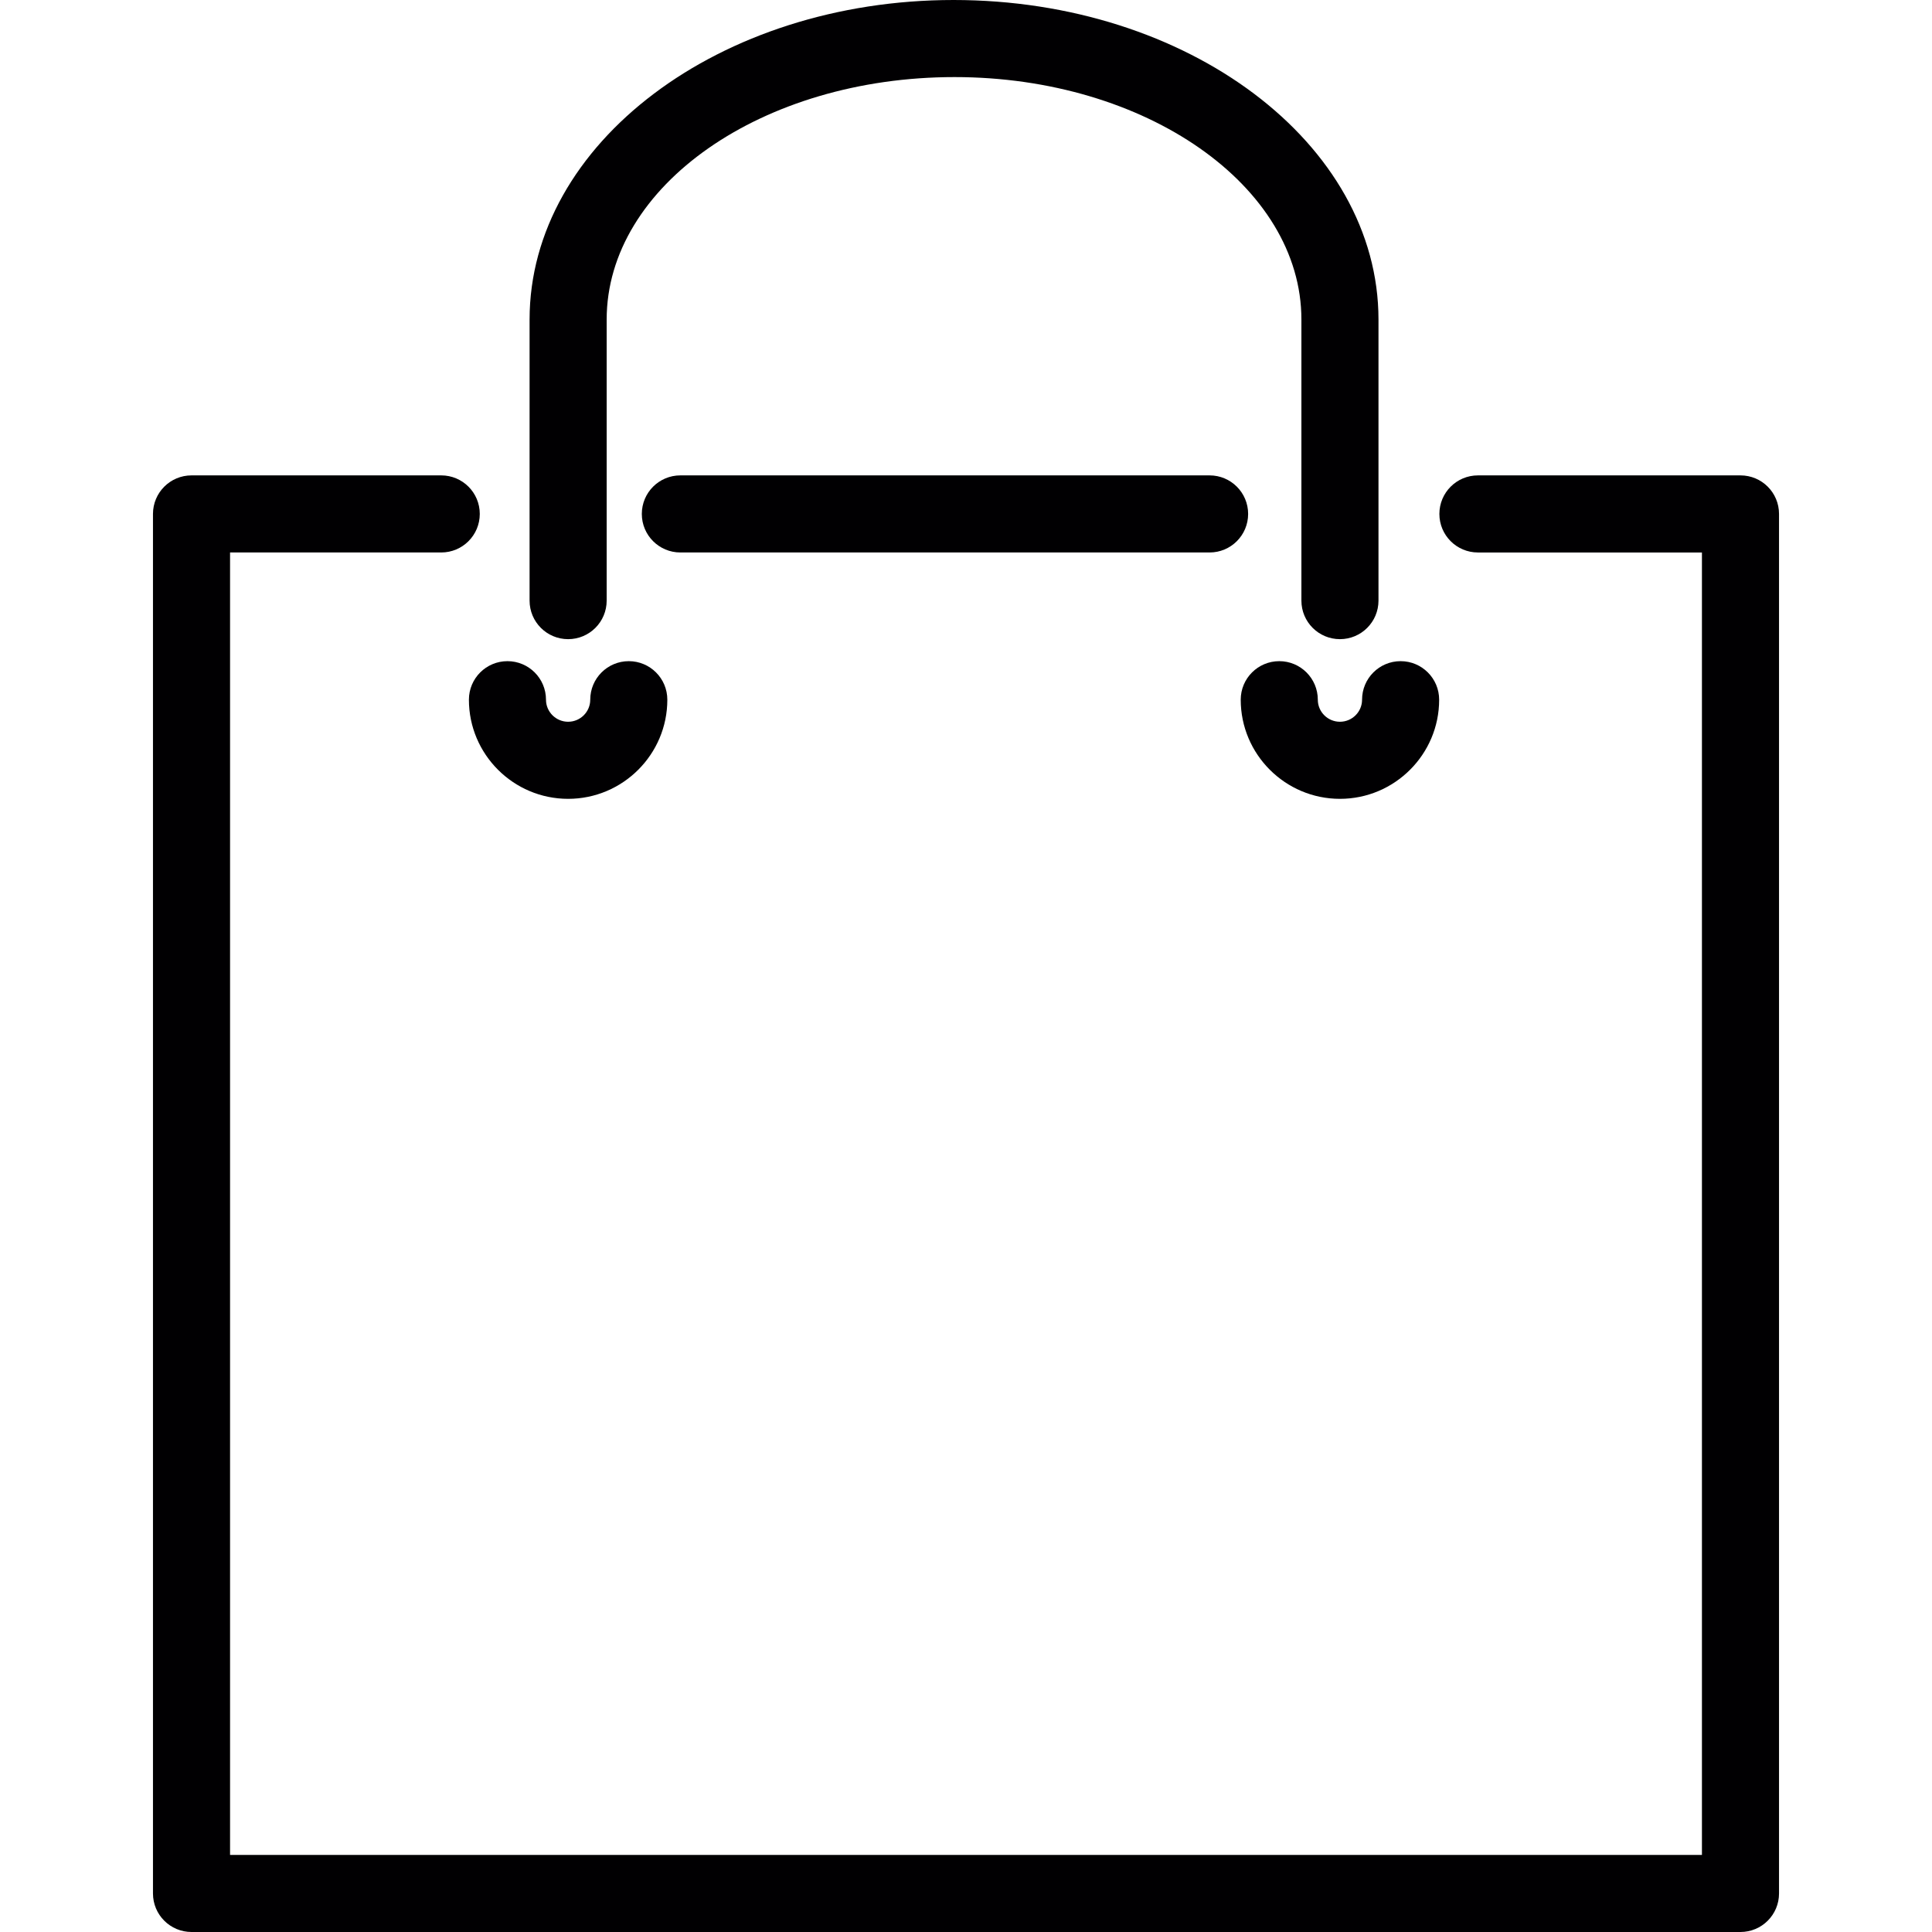
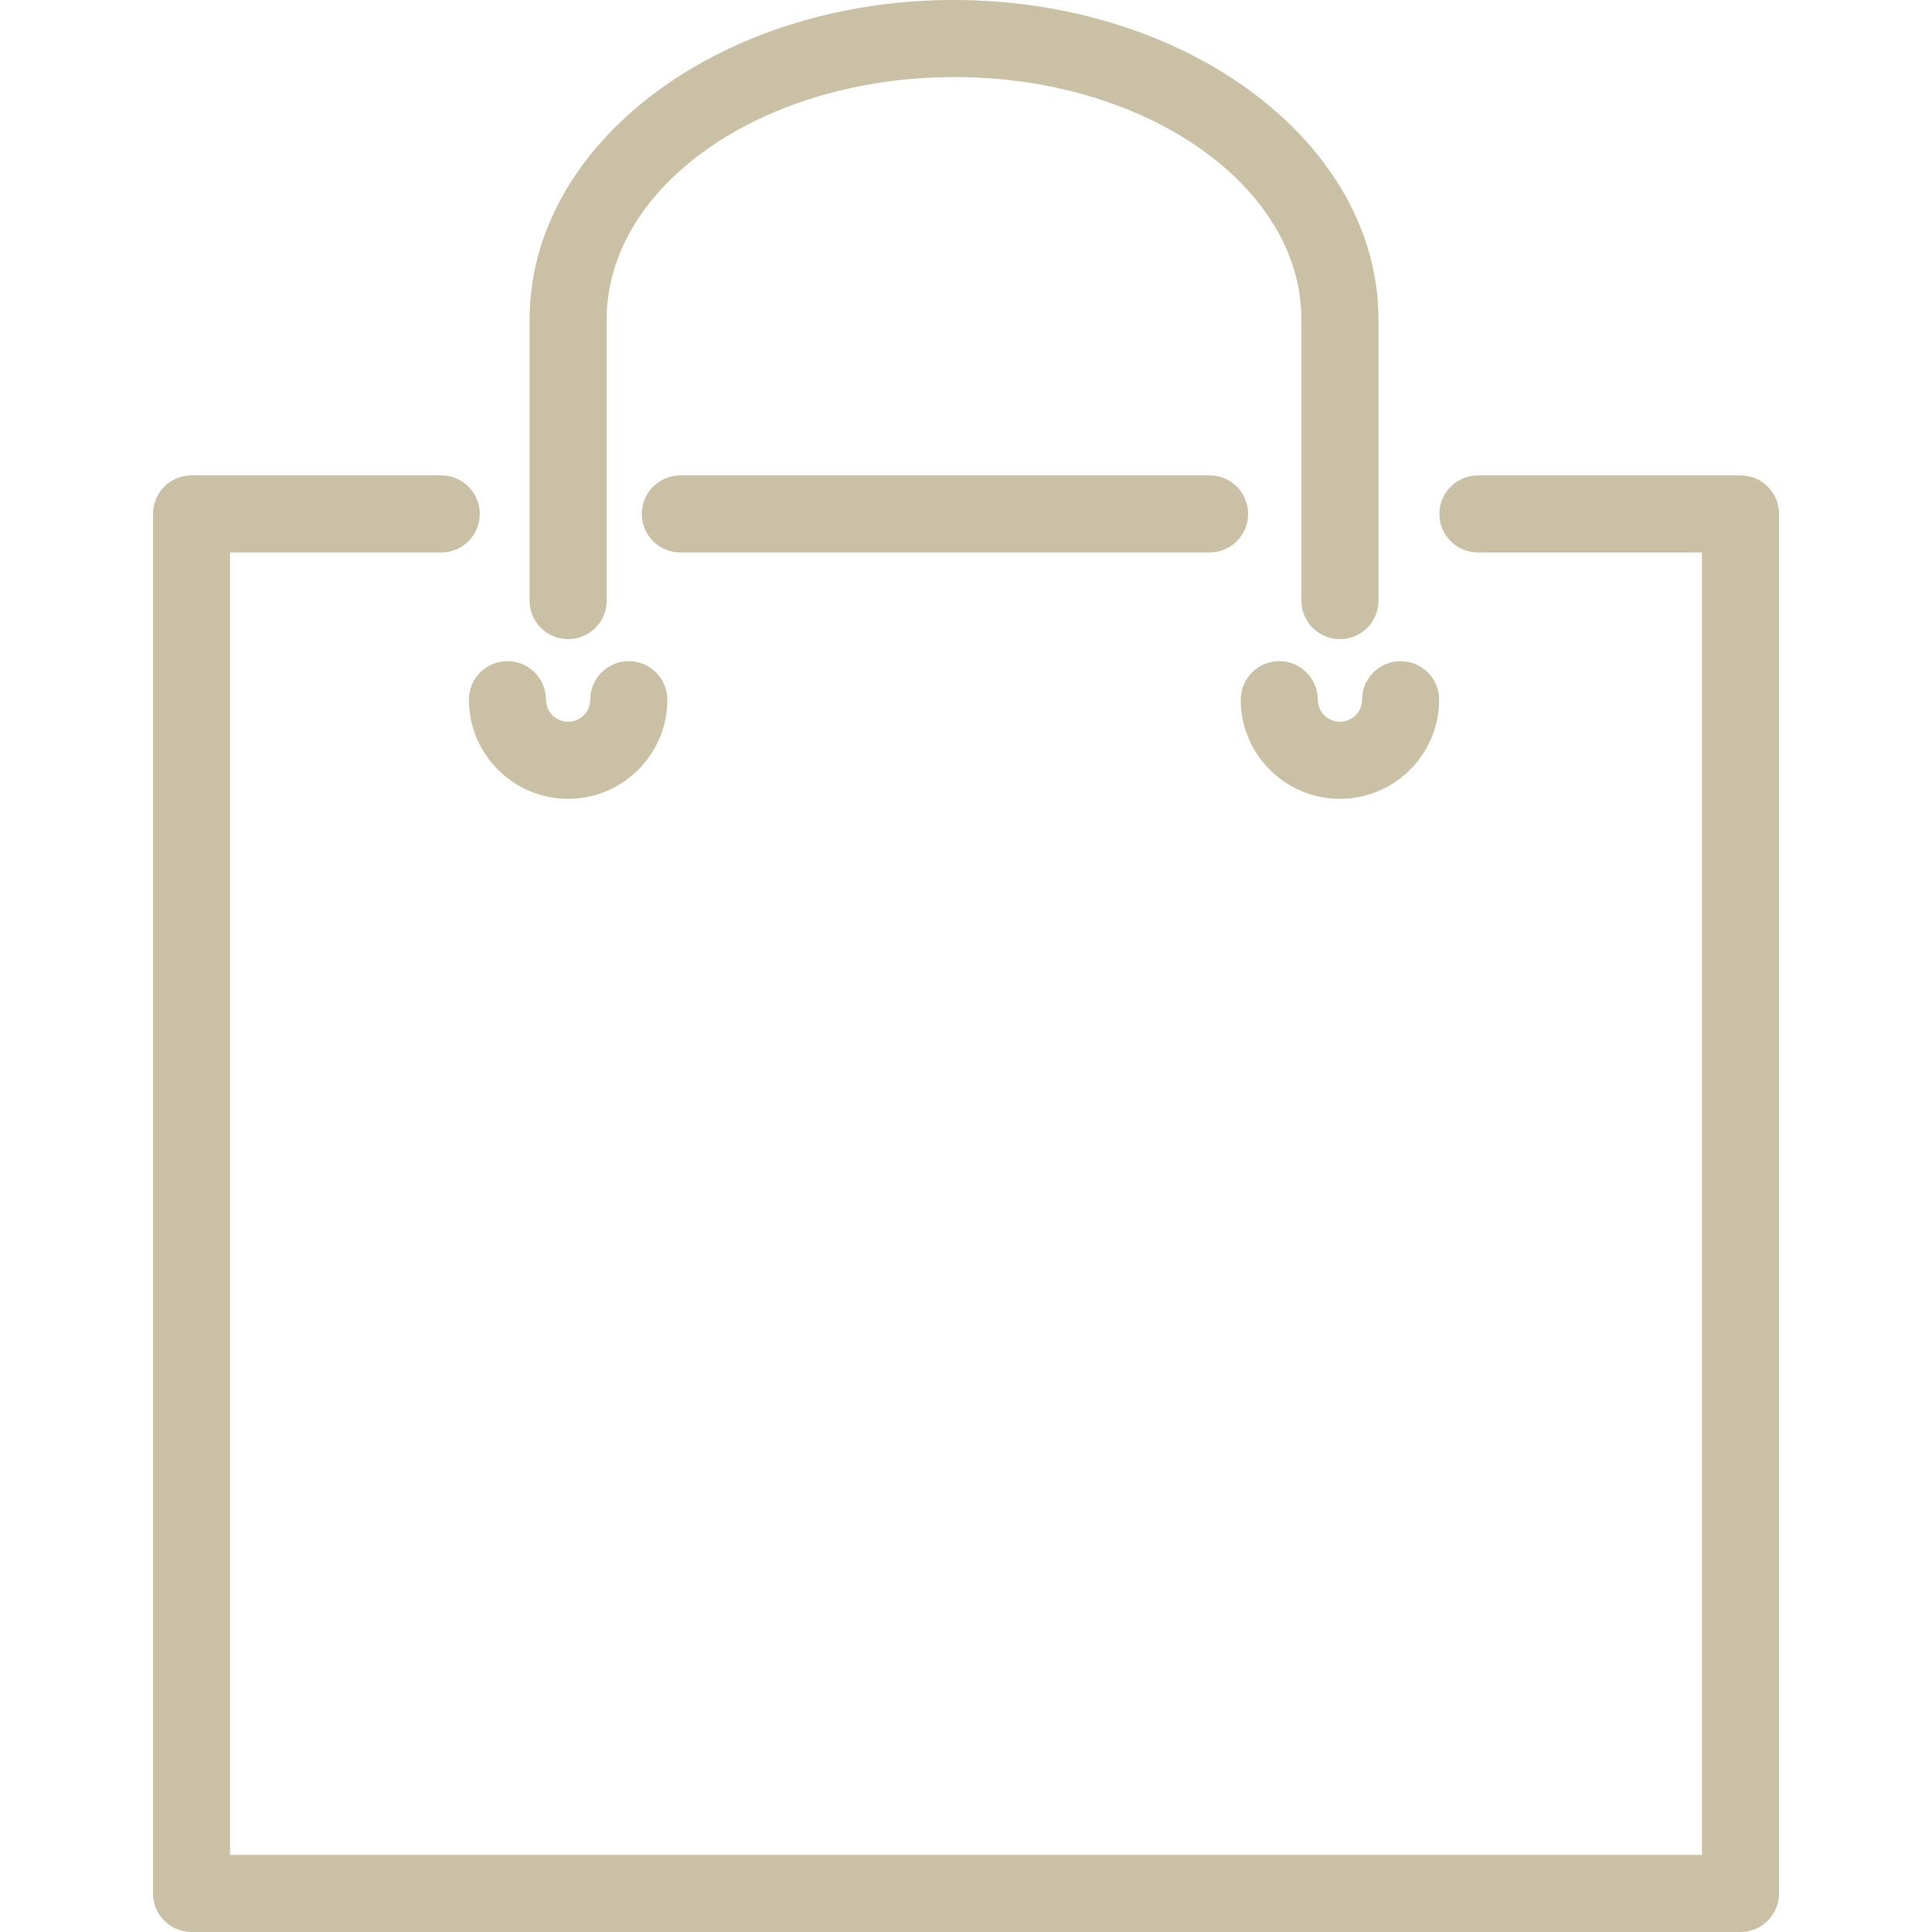
<svg xmlns="http://www.w3.org/2000/svg" version="1.1" id="Capa_1" x="0px" y="0px" viewBox="0 0 407.453 407.453" style="enable-background:new 0 0 407.453 407.453;" xml:space="preserve">
  <g>
-     <path style="fill:#010002;" d="M255.099,116.515c4.487,0,8.129-3.633,8.129-8.129c0-4.495-3.642-8.129-8.129-8.129H143.486   c-4.487,0-8.129,3.633-8.129,8.129c0,4.495,3.642,8.129,8.129,8.129H255.099z" />
-     <path style="fill:#010002;" d="M367.062,100.258H311.69c-4.487,0-8.129,3.633-8.129,8.129c0,4.495,3.642,8.129,8.129,8.129h47.243   v274.681H48.519V116.515h44.536c4.487,0,8.129-3.633,8.129-8.129c0-4.495-3.642-8.129-8.129-8.129H40.391   c-4.487,0-8.129,3.633-8.129,8.129v290.938c0,4.495,3.642,8.129,8.129,8.129h326.671c4.487,0,8.129-3.633,8.129-8.129V108.386   C375.191,103.891,371.557,100.258,367.062,100.258z" />
-     <path style="fill:#010002;" d="M282.59,134.796c4.487,0,8.129-3.633,8.129-8.129V67.394C290.718,30.238,250.604,0,201.101,0   c-49.308,0-89.414,30.238-89.414,67.394v59.274c0,4.495,3.642,8.129,8.129,8.129s8.129-3.633,8.129-8.129V67.394   c0-28.198,32.823-51.137,73.36-51.137c40.334,0,73.157,22.939,73.157,51.137v59.274   C274.461,131.163,278.095,134.796,282.59,134.796z" />
-     <path style="fill:#010002;" d="M98.892,147.566c0,11.526,9.389,20.907,20.923,20.907c11.534,0,20.923-9.38,20.923-20.907   c0-4.495-3.642-8.129-8.129-8.129s-8.129,3.633-8.129,8.129c0,2.561-2.089,4.65-4.666,4.65c-2.569,0-4.666-2.089-4.666-4.65   c0-4.495-3.642-8.129-8.129-8.129S98.892,143.071,98.892,147.566z" />
-     <path style="fill:#010002;" d="M282.59,168.473c11.534,0,20.923-9.38,20.923-20.907c0-4.495-3.642-8.129-8.129-8.129   c-4.487,0-8.129,3.633-8.129,8.129c0,2.561-2.089,4.65-4.666,4.65c-2.577,0-4.666-2.089-4.666-4.65   c0-4.495-3.642-8.129-8.129-8.129c-4.487,0-8.129,3.633-8.129,8.129C261.667,159.092,271.055,168.473,282.59,168.473z" />
+     <path style="fill:#C9C0A5;" d="M255.099,116.515c4.487,0,8.129-3.633,8.129-8.129c0-4.495-3.642-8.129-8.129-8.129H143.486   c-4.487,0-8.129,3.633-8.129,8.129c0,4.495,3.642,8.129,8.129,8.129H255.099z" />
+     <path style="fill:#C9C0A5;" d="M367.062,100.258H311.69c-4.487,0-8.129,3.633-8.129,8.129c0,4.495,3.642,8.129,8.129,8.129h47.243   v274.681H48.519V116.515h44.536c4.487,0,8.129-3.633,8.129-8.129c0-4.495-3.642-8.129-8.129-8.129H40.391   c-4.487,0-8.129,3.633-8.129,8.129v290.938c0,4.495,3.642,8.129,8.129,8.129h326.671c4.487,0,8.129-3.633,8.129-8.129V108.386   C375.191,103.891,371.557,100.258,367.062,100.258z" />
+     <path style="fill:#C9C0A5;" d="M282.59,134.796c4.487,0,8.129-3.633,8.129-8.129V67.394C290.718,30.238,250.604,0,201.101,0   c-49.308,0-89.414,30.238-89.414,67.394v59.274c0,4.495,3.642,8.129,8.129,8.129s8.129-3.633,8.129-8.129V67.394   c0-28.198,32.823-51.137,73.36-51.137c40.334,0,73.157,22.939,73.157,51.137v59.274   C274.461,131.163,278.095,134.796,282.59,134.796z" />
+     <path style="fill:#C9C0A5;" d="M98.892,147.566c0,11.526,9.389,20.907,20.923,20.907c11.534,0,20.923-9.38,20.923-20.907   c0-4.495-3.642-8.129-8.129-8.129s-8.129,3.633-8.129,8.129c0,2.561-2.089,4.65-4.666,4.65c-2.569,0-4.666-2.089-4.666-4.65   c0-4.495-3.642-8.129-8.129-8.129S98.892,143.071,98.892,147.566z" />
+     <path style="fill:#C9C0A5;" d="M282.59,168.473c11.534,0,20.923-9.38,20.923-20.907c0-4.495-3.642-8.129-8.129-8.129   c-4.487,0-8.129,3.633-8.129,8.129c0,2.561-2.089,4.65-4.666,4.65c-2.577,0-4.666-2.089-4.666-4.65   c0-4.495-3.642-8.129-8.129-8.129c-4.487,0-8.129,3.633-8.129,8.129C261.667,159.092,271.055,168.473,282.59,168.473z" />
  </g>
  <g>
</g>
  <g>
</g>
  <g>
</g>
  <g>
</g>
  <g>
</g>
  <g>
</g>
  <g>
</g>
  <g>
</g>
  <g>
</g>
  <g>
</g>
  <g>
</g>
  <g>
</g>
  <g>
</g>
  <g>
</g>
  <g>
</g>
</svg>
